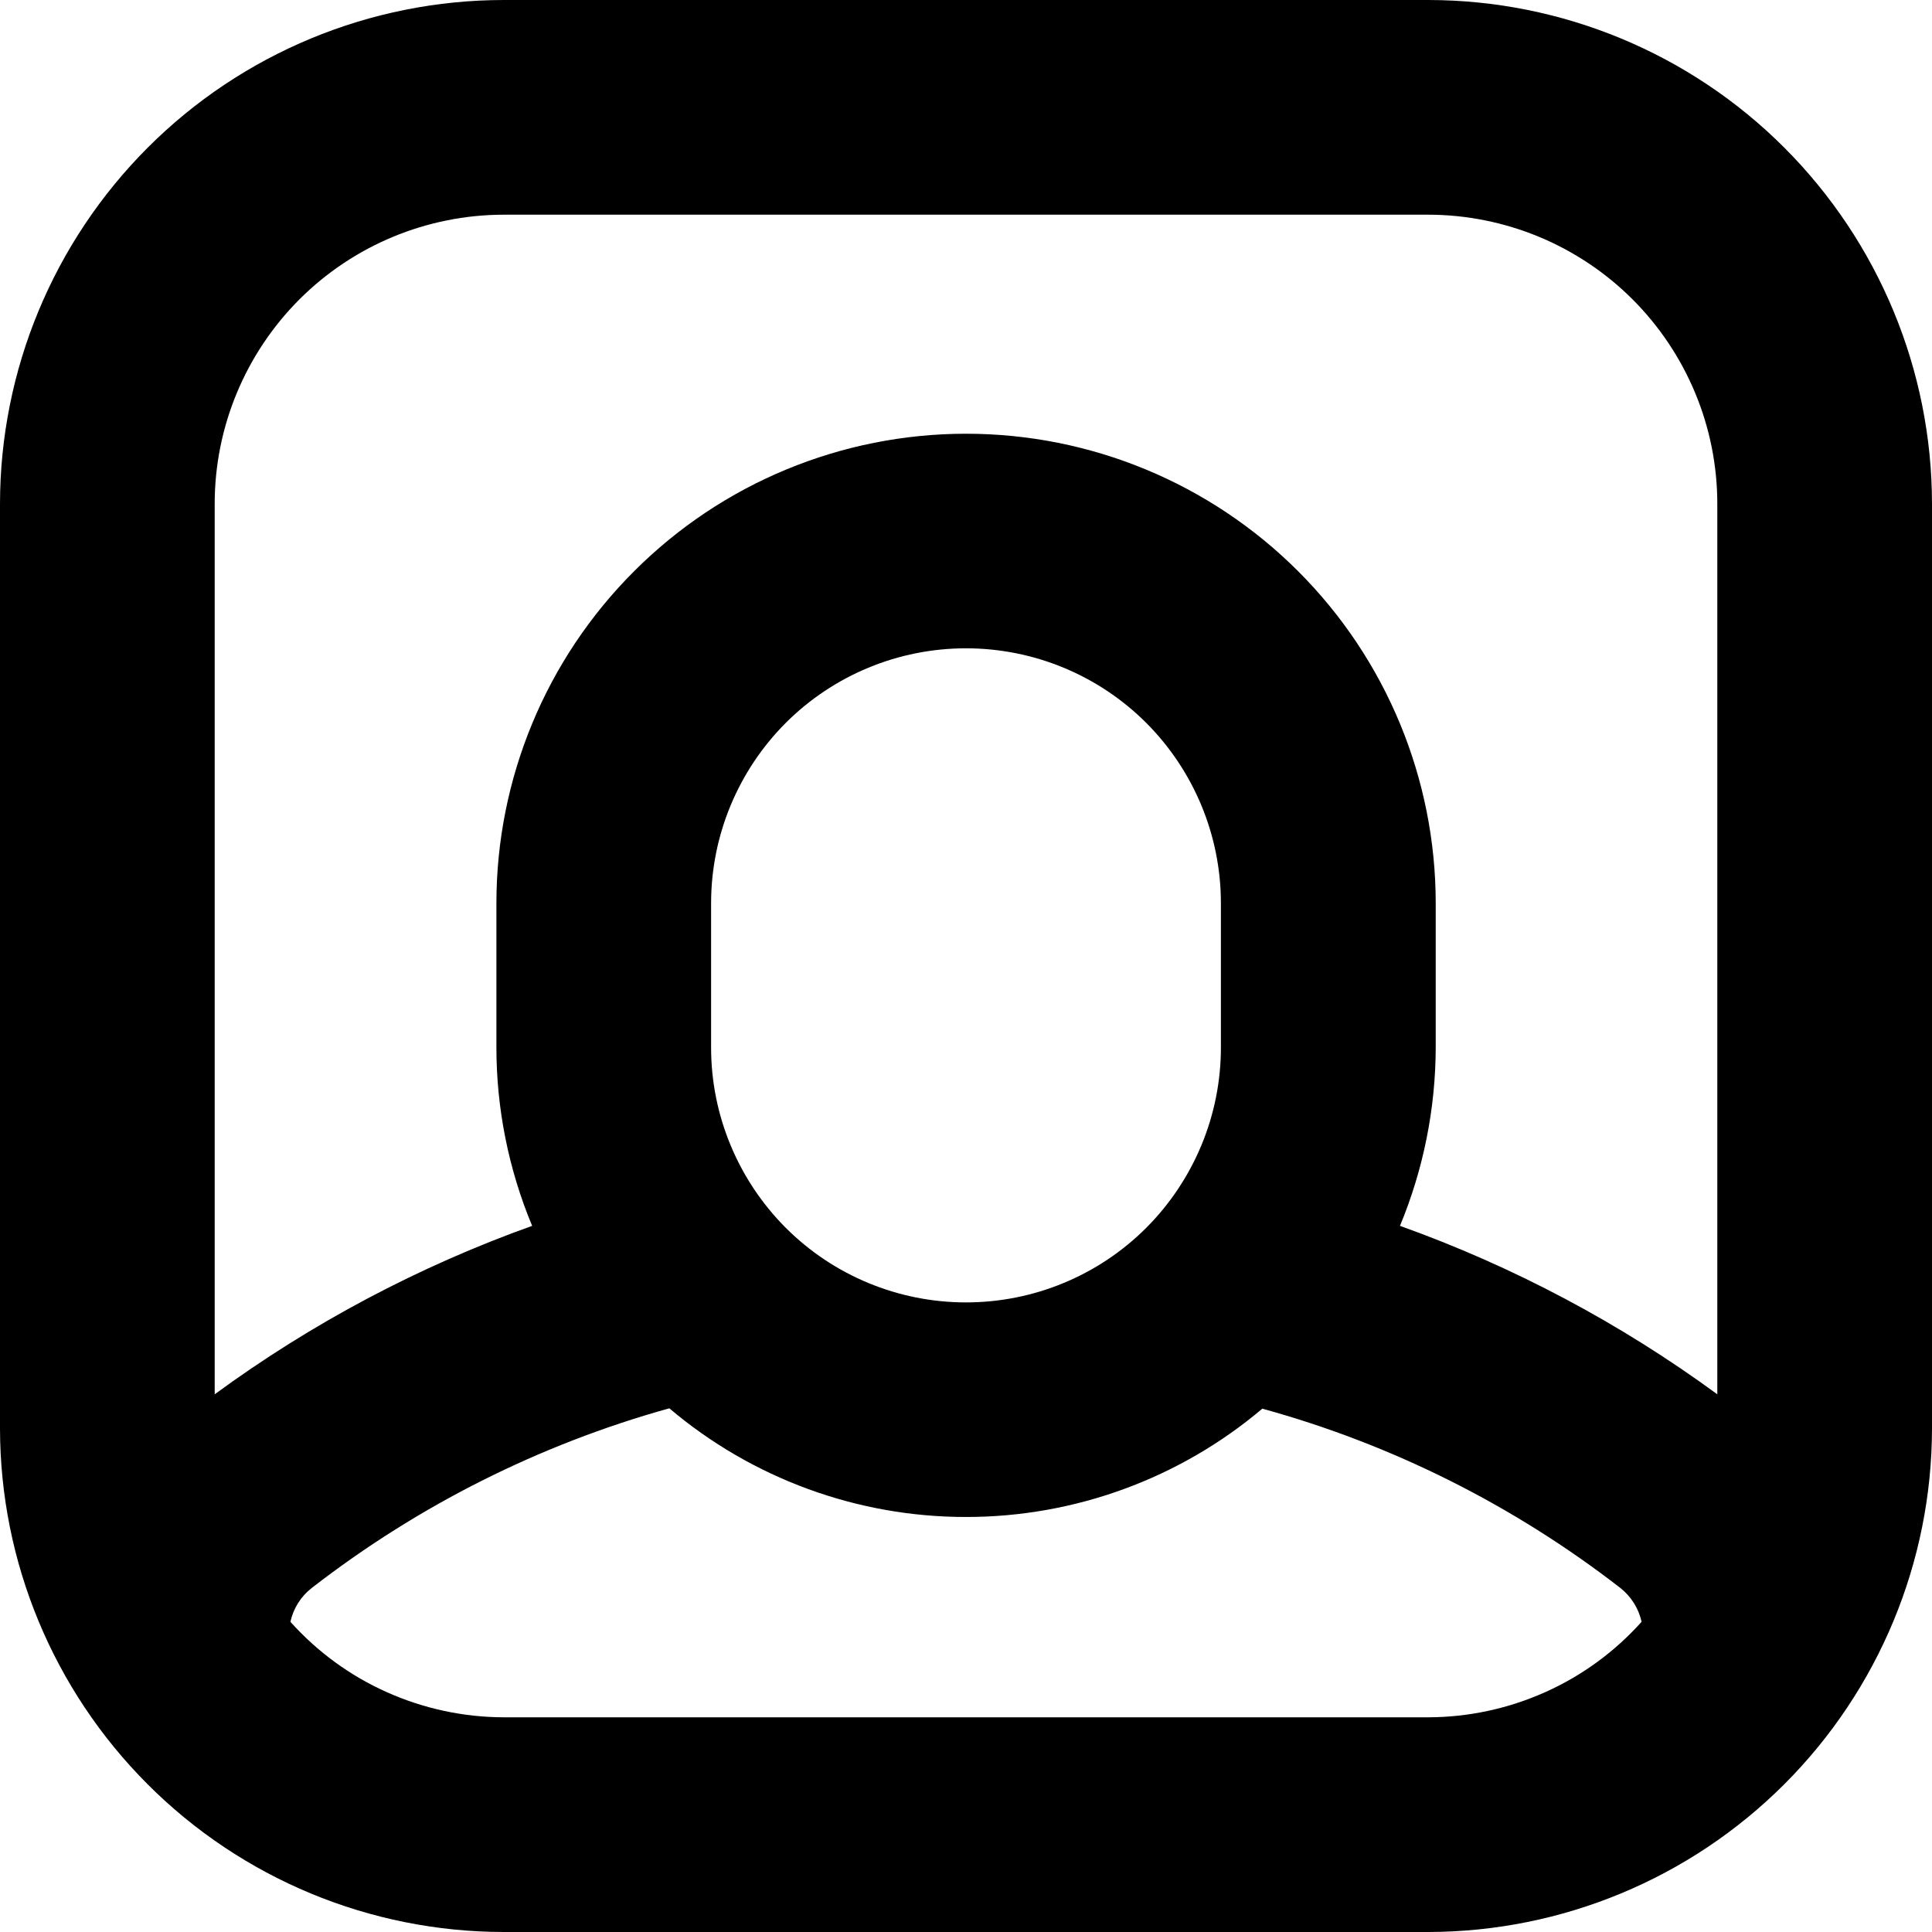
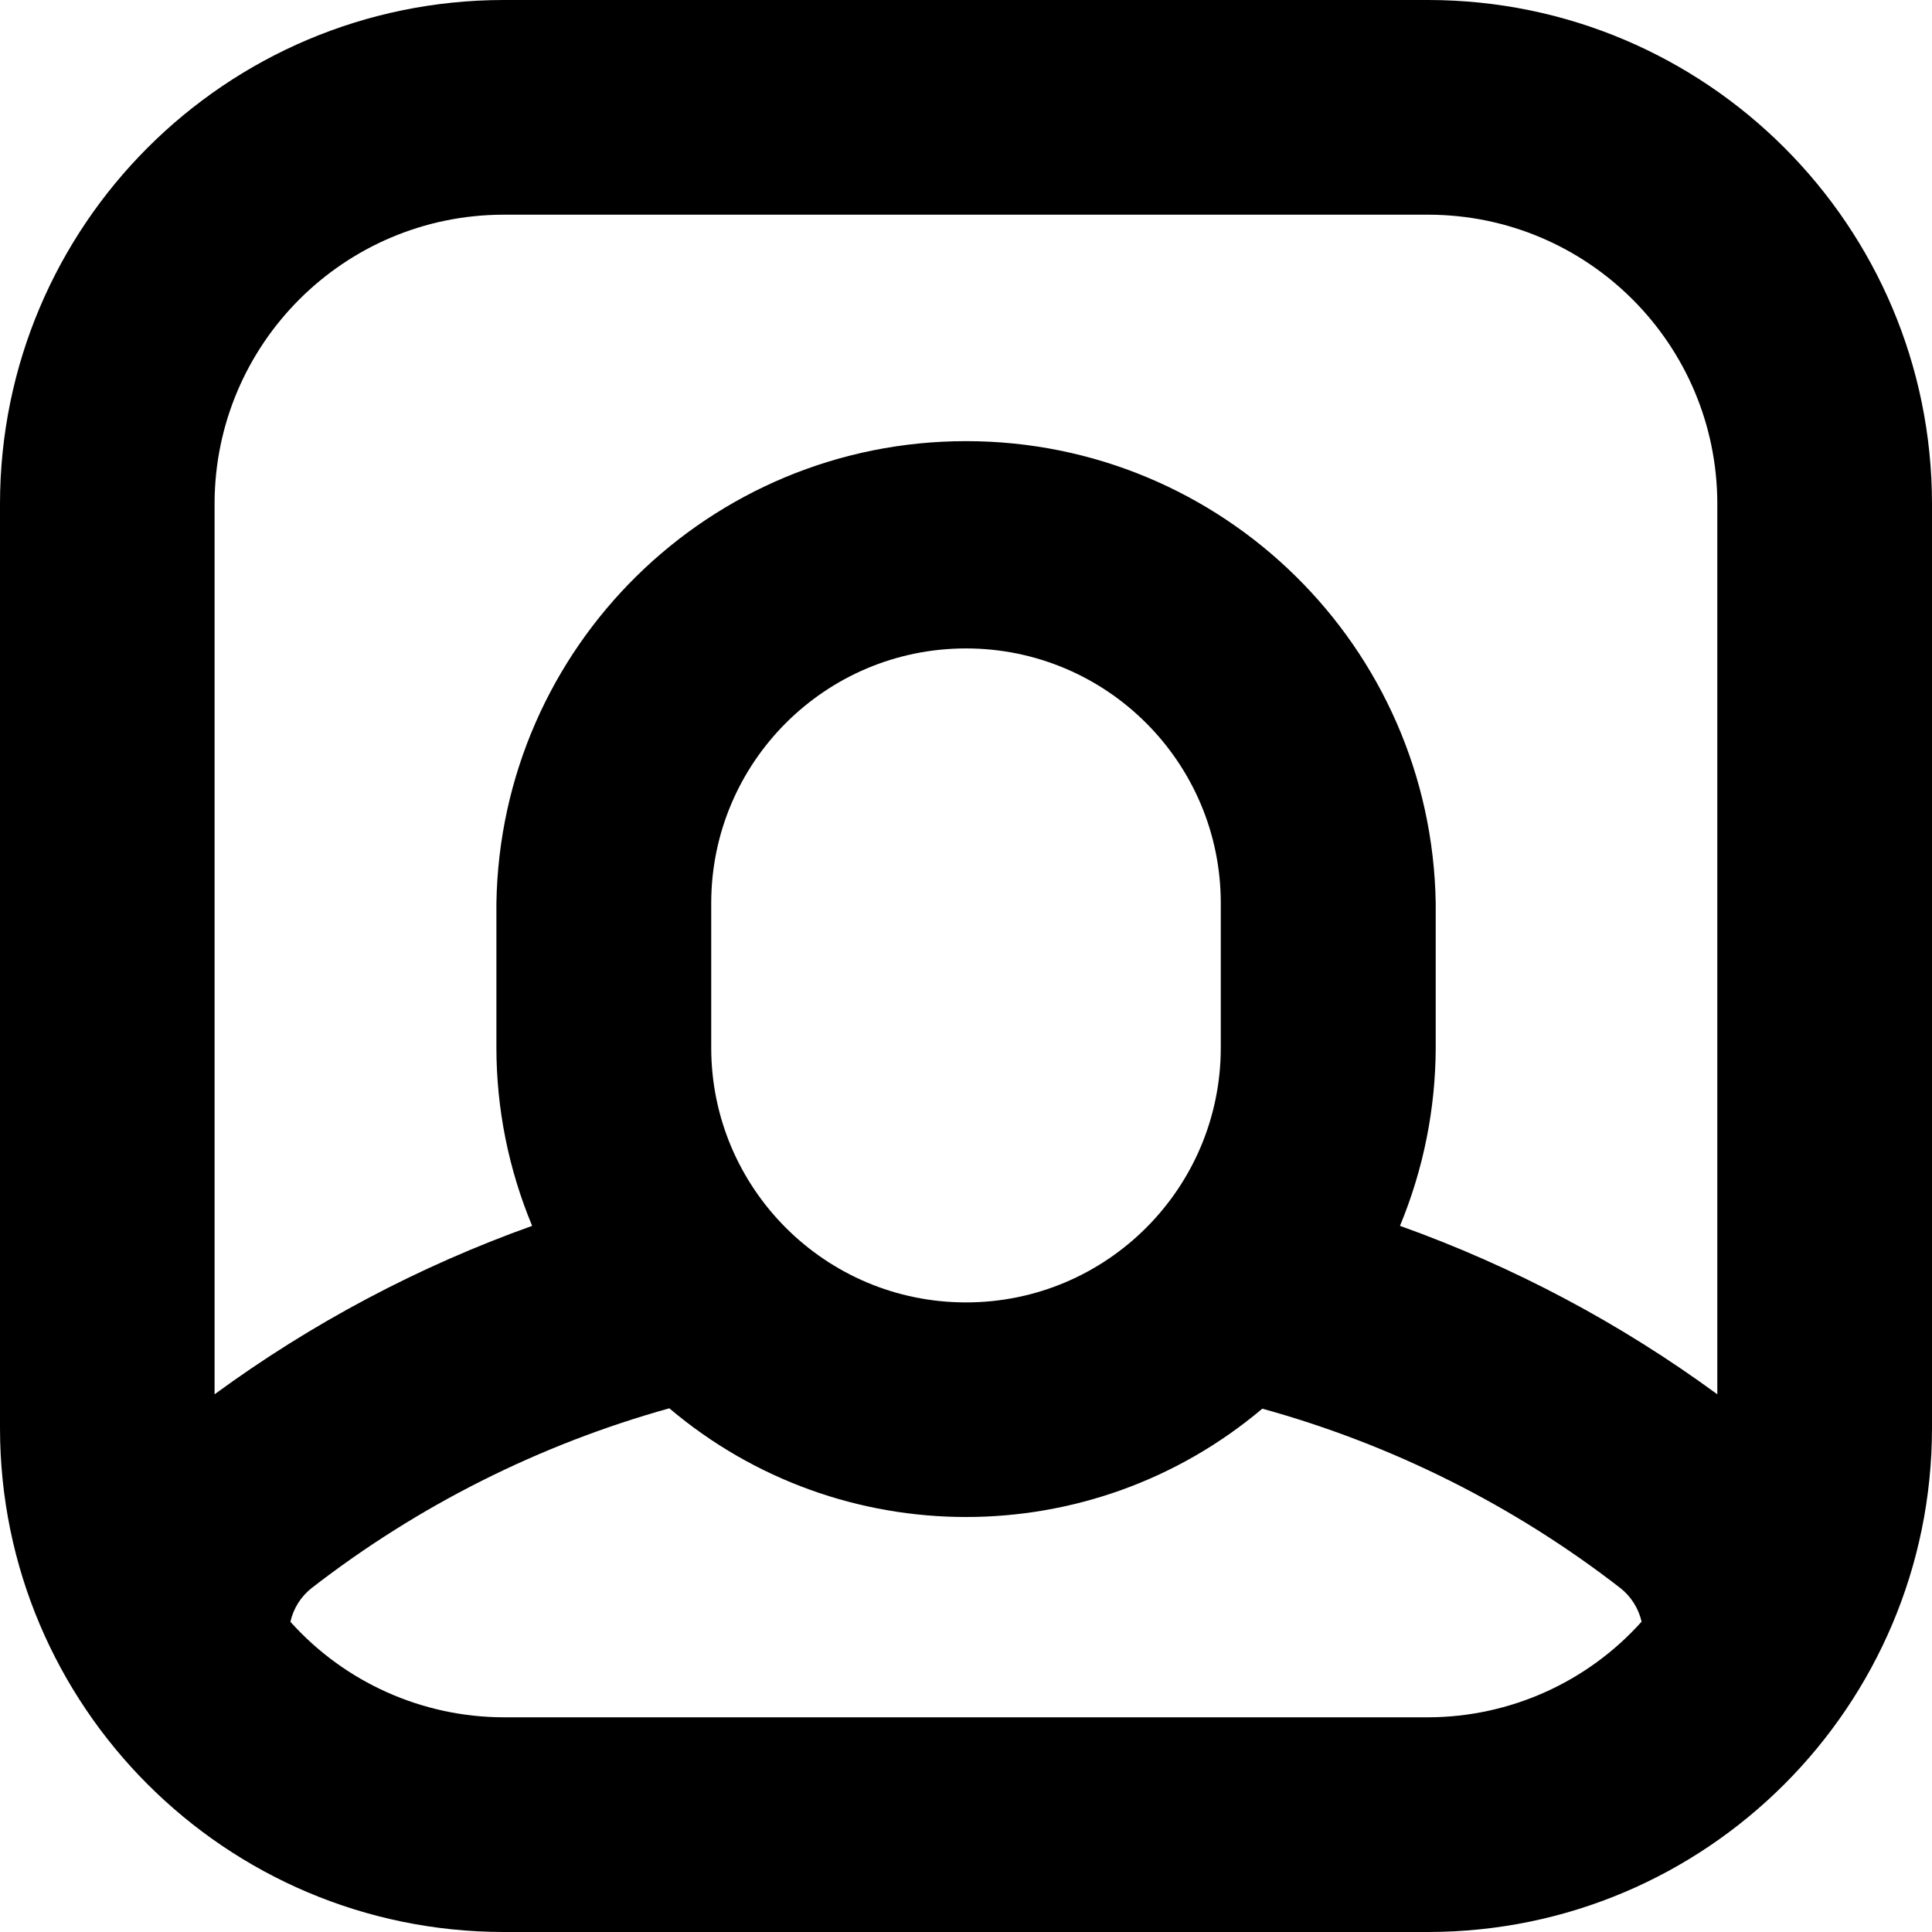
- <svg xmlns="http://www.w3.org/2000/svg" width="16" height="16" viewBox="0 0 16 16" fill="none">
-   <path d="M11.829 0H4.171C3.065 0.001 2.004 0.441 1.223 1.223C0.441 2.006 0.001 3.066 0 4.172V11.828C0.001 12.934 0.441 13.995 1.223 14.777C2.004 15.559 3.065 15.999 4.171 16H11.829C12.935 15.998 13.995 15.558 14.777 14.776C15.559 13.994 15.999 12.934 16 11.828V4.172C15.999 3.066 15.559 2.006 14.777 1.223C13.996 0.441 12.935 0.001 11.829 0ZM4.171 1.778H11.829C12.464 1.779 13.072 2.031 13.521 2.48C13.969 2.929 14.222 3.537 14.222 4.172V11.547C13.418 10.958 12.533 10.488 11.594 10.152C11.788 9.684 11.889 9.182 11.89 8.674V7.481C11.89 6.449 11.48 5.46 10.751 4.731C10.021 4.001 9.032 3.592 8.001 3.592C6.969 3.592 5.98 4.001 5.251 4.731C4.521 5.46 4.111 6.449 4.111 7.481V8.674C4.111 9.182 4.212 9.684 4.407 10.152C3.468 10.488 2.581 10.958 1.778 11.547V4.172C1.778 3.537 2.031 2.929 2.479 2.48C2.928 2.031 3.536 1.779 4.171 1.778ZM10.111 8.676C10.111 9.235 9.888 9.772 9.493 10.168C9.097 10.564 8.56 10.786 8 10.786C7.44 10.786 6.903 10.564 6.507 10.168C6.112 9.772 5.889 9.235 5.889 8.676V7.48C5.889 6.92 6.112 6.383 6.507 5.987C6.903 5.591 7.44 5.369 8 5.369C8.56 5.369 9.097 5.591 9.493 5.987C9.888 6.383 10.111 6.92 10.111 7.48V8.673V8.676ZM11.829 14.222H4.171C3.837 14.221 3.508 14.15 3.204 14.014C2.899 13.878 2.627 13.679 2.405 13.431C2.43 13.319 2.492 13.22 2.583 13.15C3.464 12.467 4.469 11.962 5.543 11.663C6.229 12.244 7.099 12.563 7.998 12.563C8.897 12.564 9.768 12.246 10.454 11.666C11.53 11.962 12.536 12.467 13.418 13.15C13.508 13.221 13.57 13.319 13.595 13.431C13.373 13.679 13.101 13.878 12.796 14.014C12.492 14.15 12.163 14.221 11.829 14.222Z" fill="black" />
+ <svg xmlns="http://www.w3.org/2000/svg" width="16" height="16" fill="none" viewBox="0 0 16 16">
+   <path fill="#000" d="M11.83 0H4.17A4.175 4.175 0 0 0 0 4.172v7.656A4.175 4.175 0 0 0 4.17 16h7.66A4.176 4.176 0 0 0 16 11.828V4.172A4.175 4.175 0 0 0 11.83 0zM4.17 1.778h7.66a2.396 2.396 0 0 1 2.392 2.394v7.375a10.32 10.32 0 0 0-2.628-1.395 3.88 3.88 0 0 0 .296-1.478V7.481a3.89 3.89 0 0 0-7.779 0v1.193c0 .508.101 1.01.296 1.478a10.34 10.34 0 0 0-2.63 1.395V4.172a2.396 2.396 0 0 1 2.394-2.394zm5.94 6.898a2.11 2.11 0 1 1-4.22 0V7.48a2.11 2.11 0 0 1 4.22 0v1.196zm1.72 5.546H4.17a2.378 2.378 0 0 1-1.765-.791.492.492 0 0 1 .178-.281 8.603 8.603 0 0 1 2.96-1.487 3.804 3.804 0 0 0 4.911.003 8.556 8.556 0 0 1 2.963 1.484c.09.07.153.17.178.28a2.38 2.38 0 0 1-1.766.792z" />
</svg>
